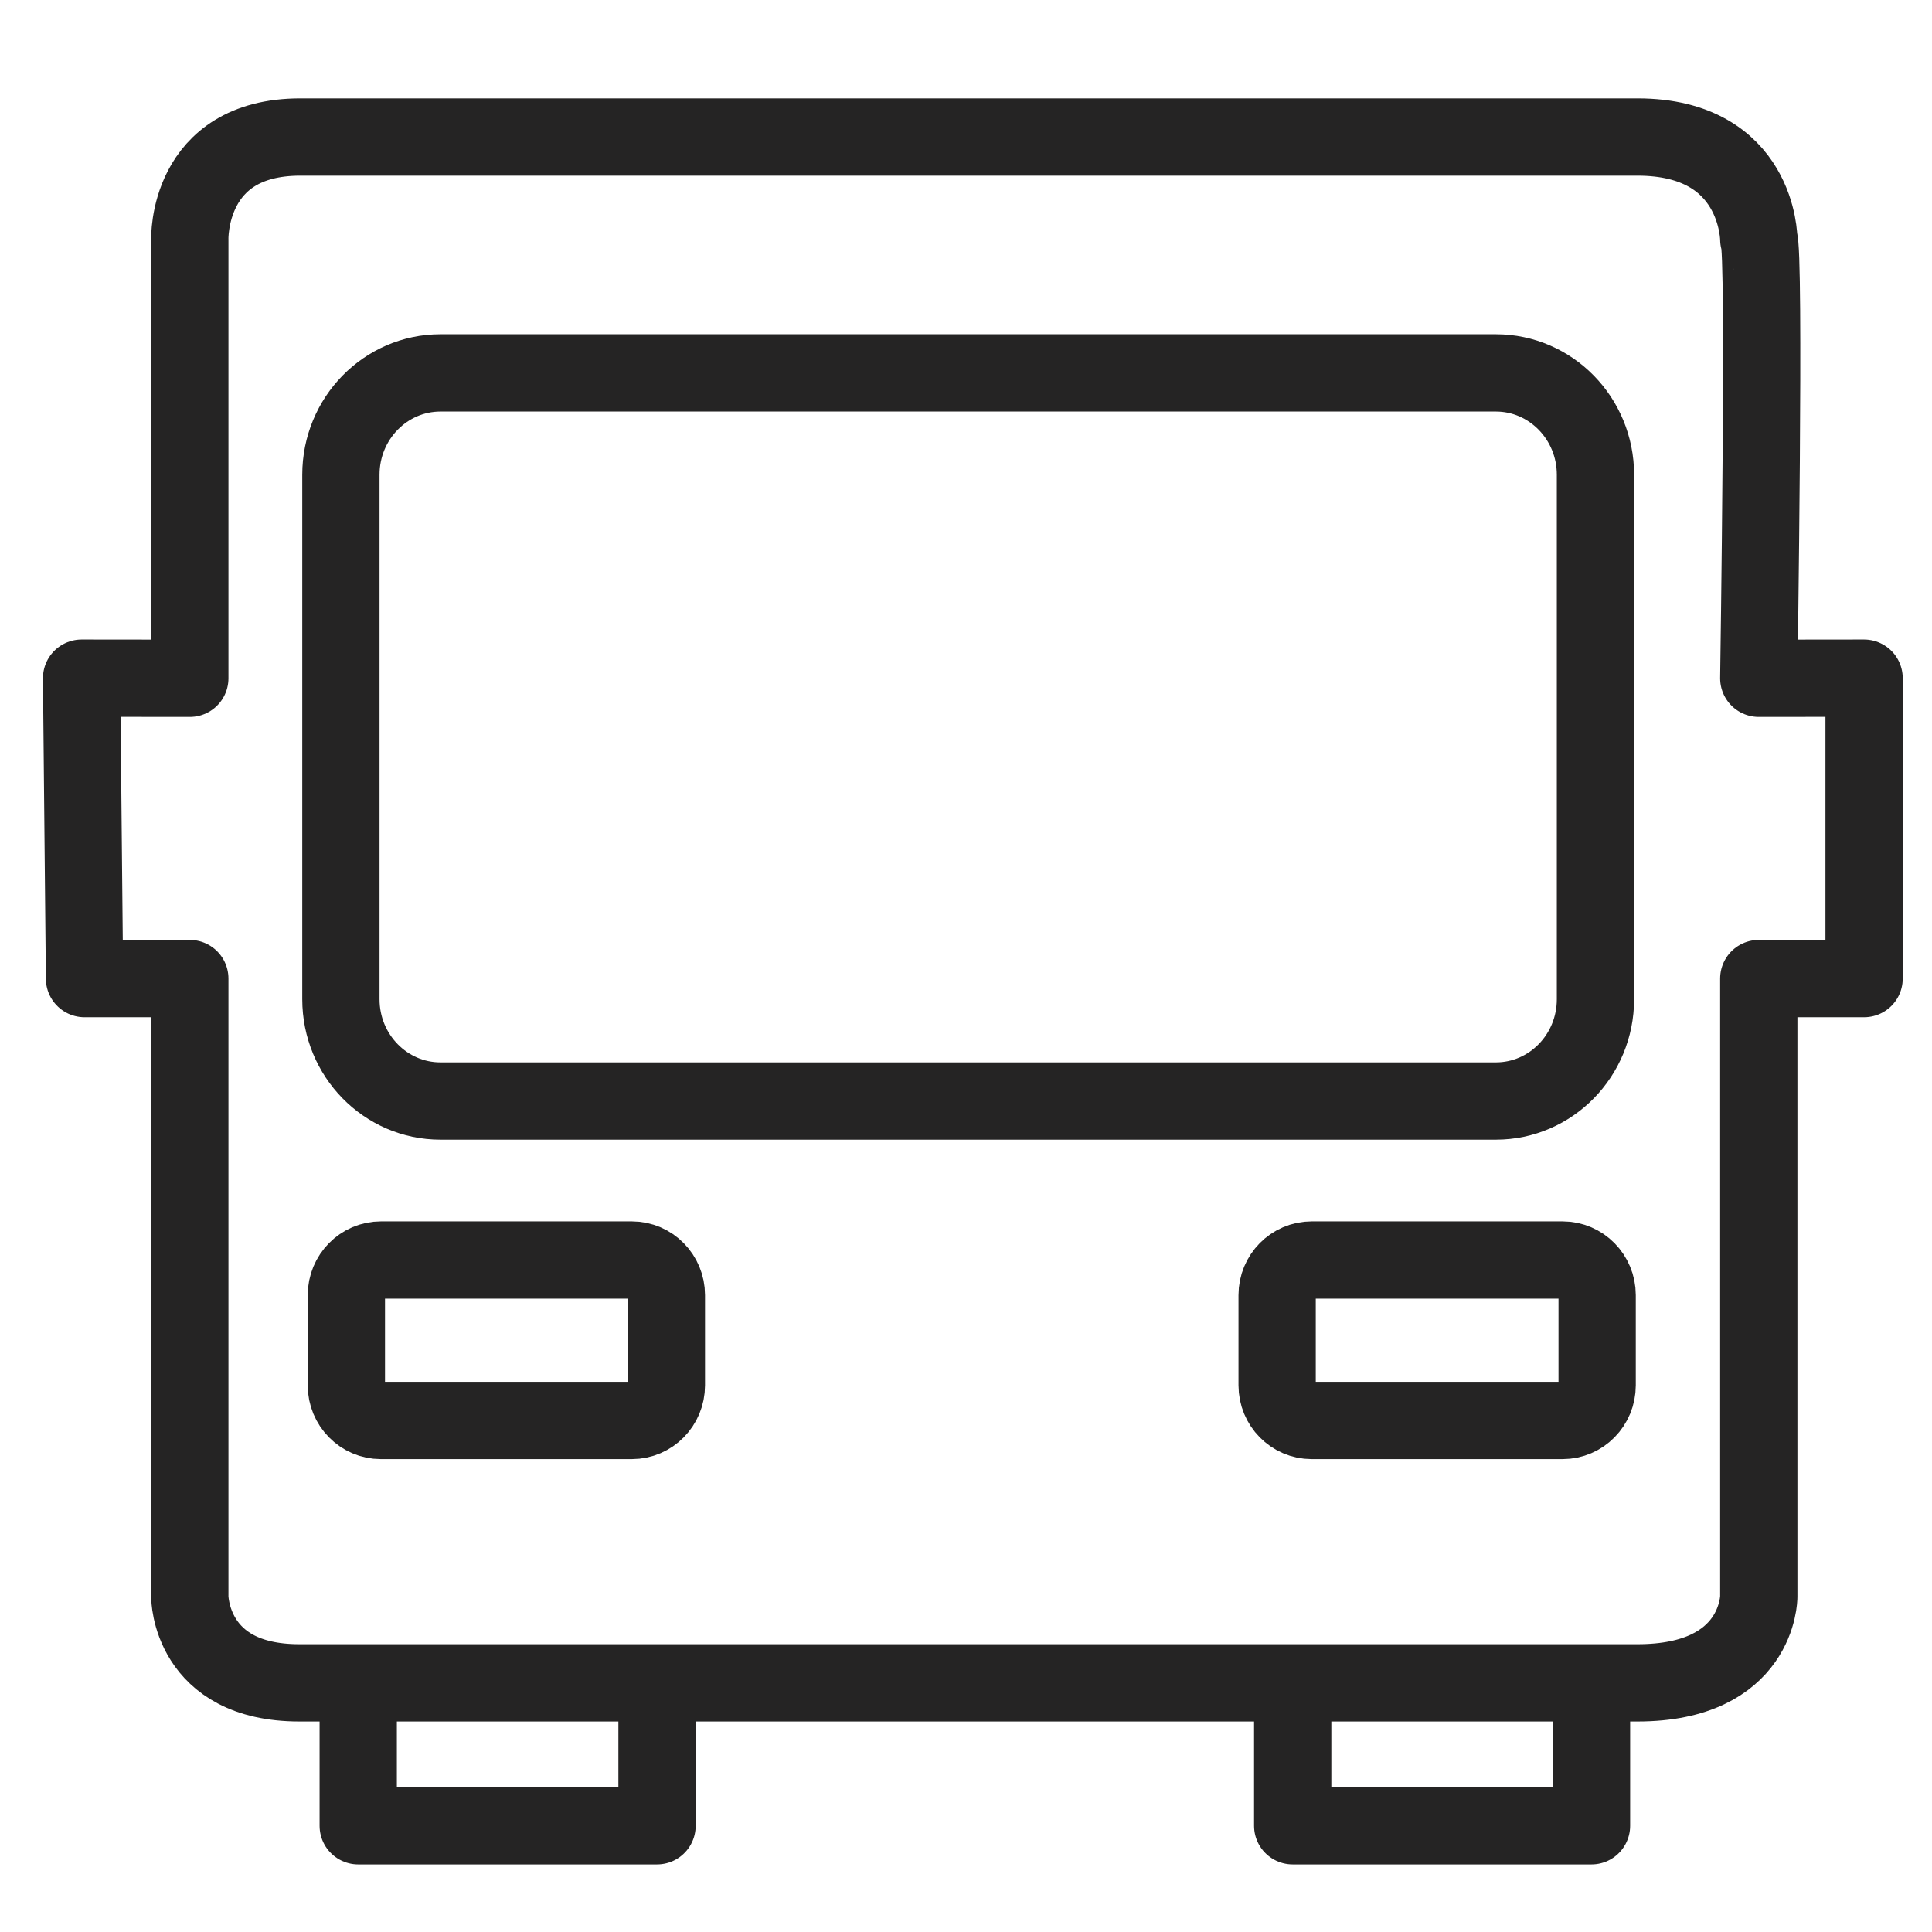
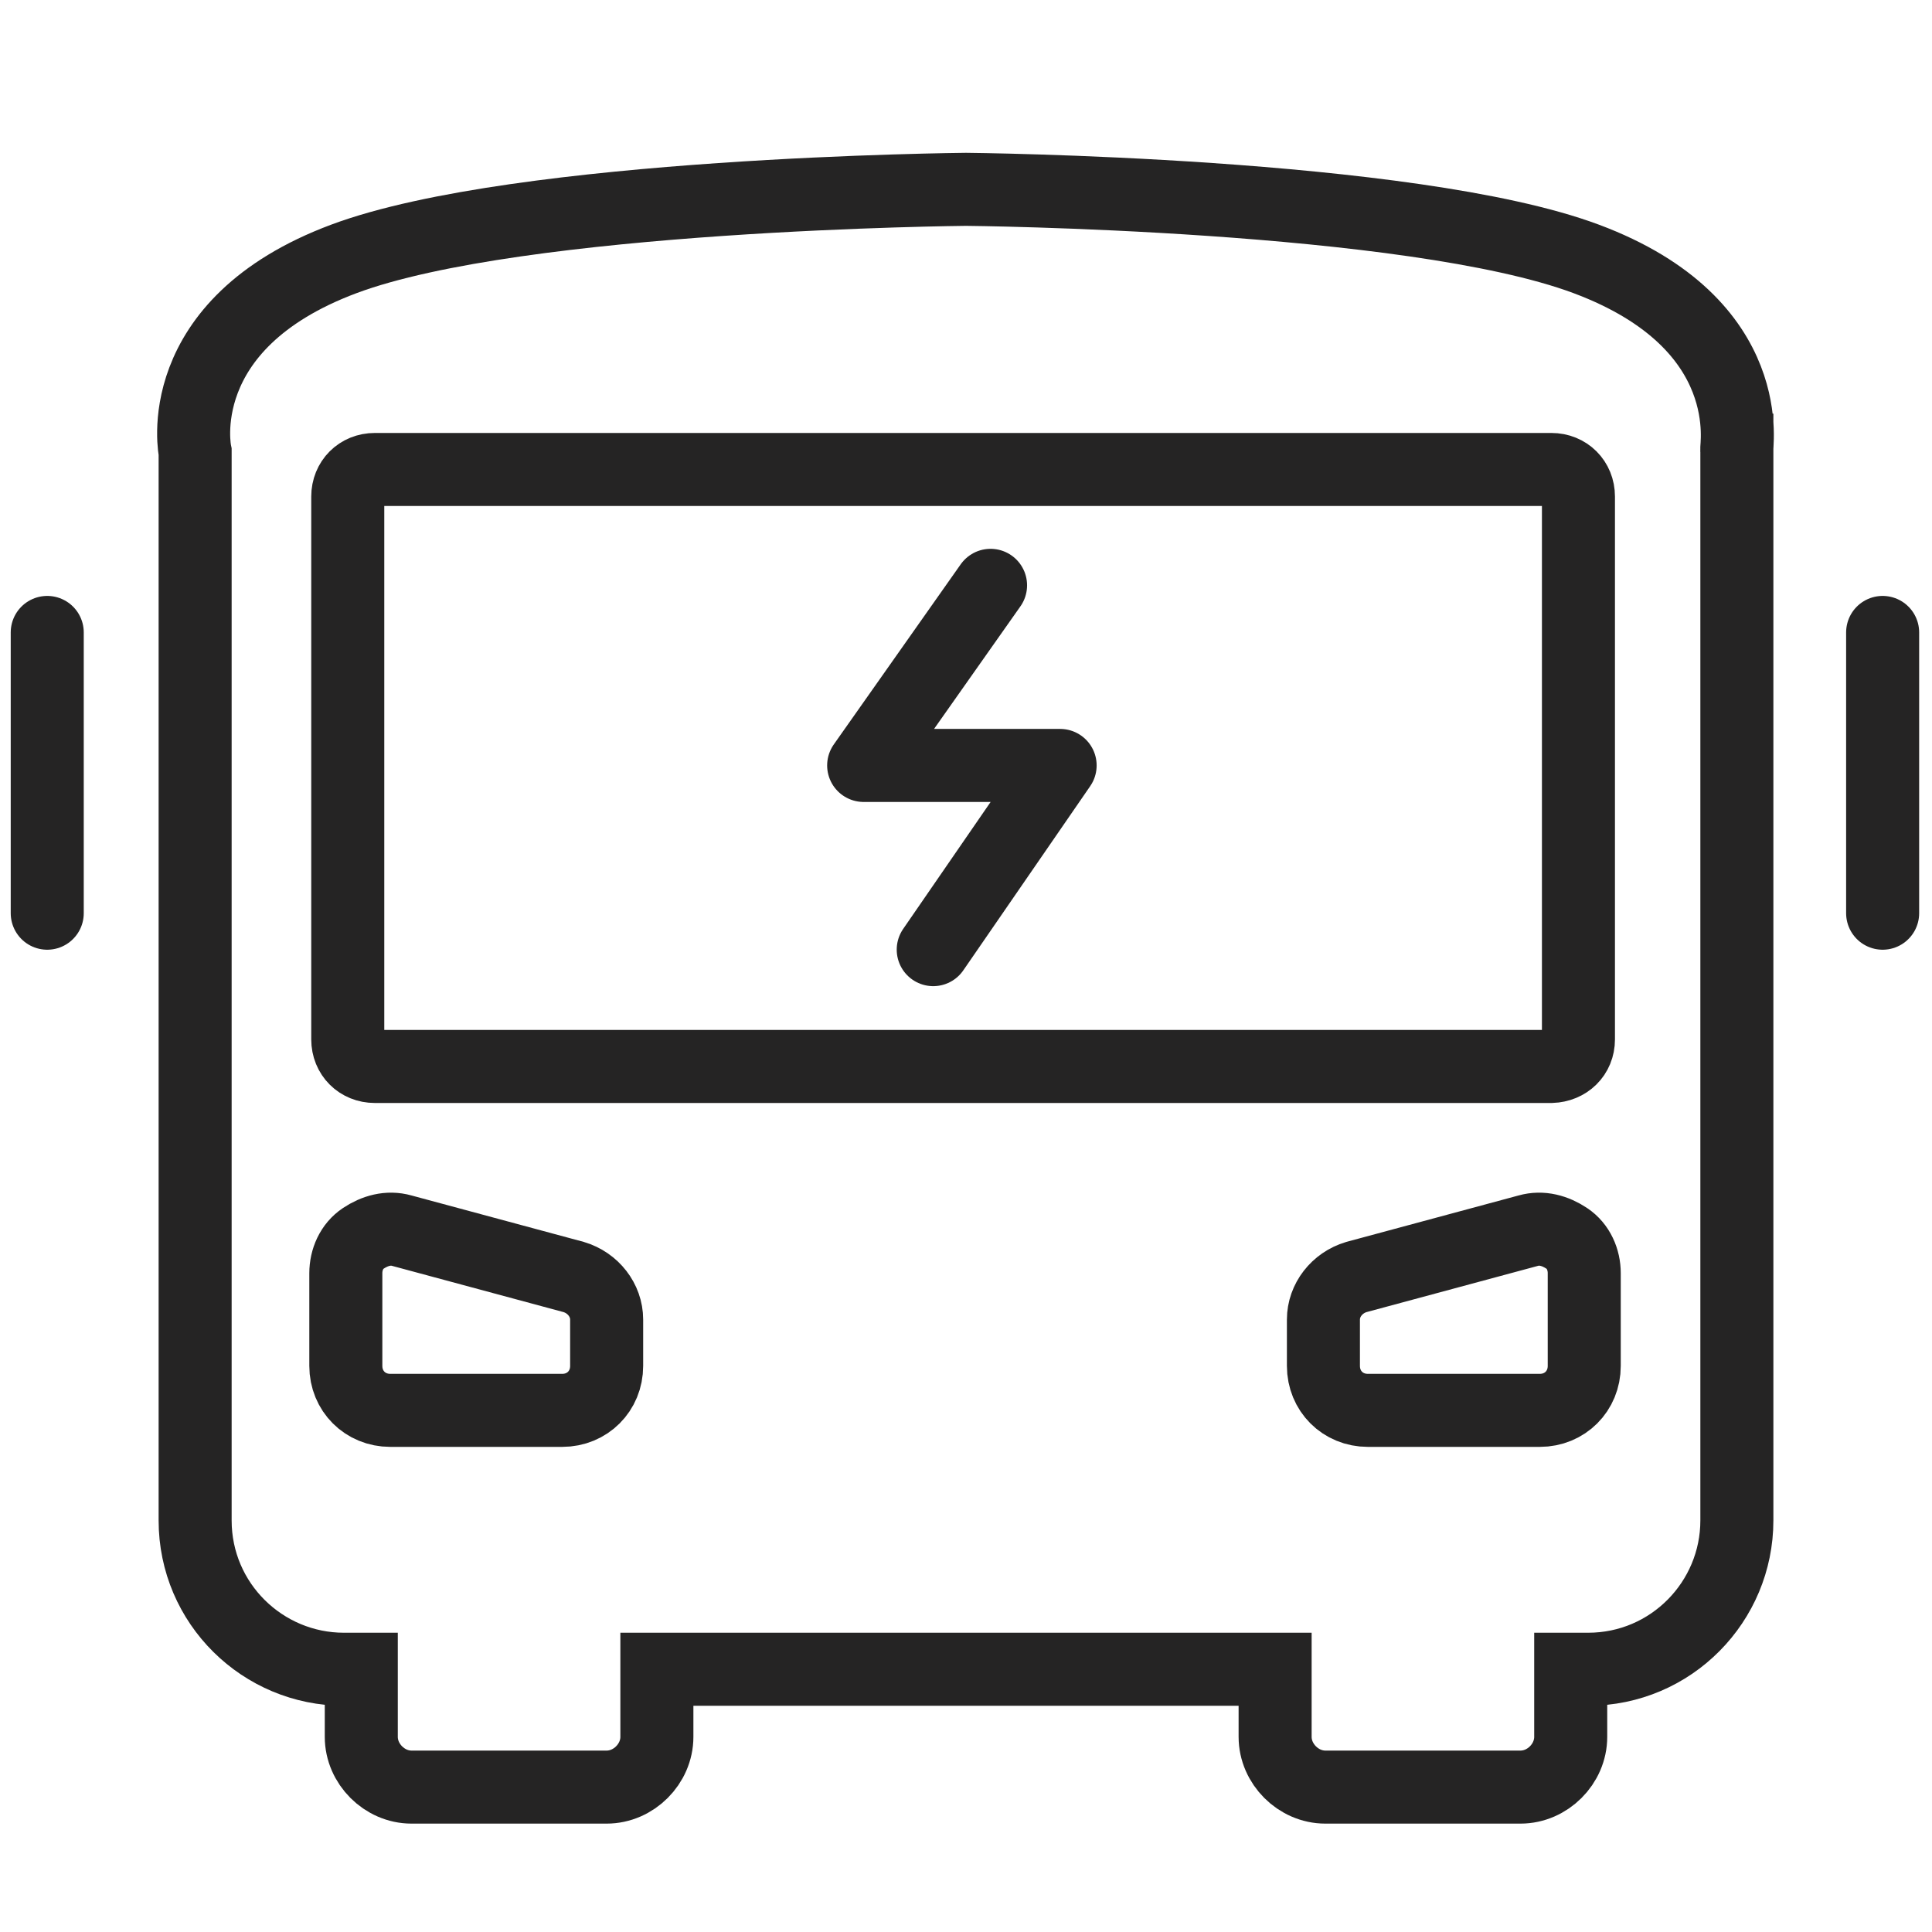
- <svg xmlns="http://www.w3.org/2000/svg" height="100px" width="100px" fill="#000000" version="1.1" x="0px" y="0px" viewBox="0 0 100 100" id="svg6">
-   <defs id="defs10" />
-   <path style="fill:none;stroke:#252424;stroke-width:4;stroke-linecap:butt;stroke-linejoin:round;stroke-miterlimit:4;stroke-dasharray:none;stroke-opacity:1" d="m 9.825,12.391 c 0,0 -0.172,-5.299 5.721,-5.299 5.893,0 68.21,0 69.21,0 6.278,0 6.278,5.299 6.278,5.299 0.336,0.283 0,22.717 0,22.717 l 5.451,-0.006 v 15.549 h -5.451 v 31.998 c 0,0 0,4.455 -6.278,4.455 h -69.261 c -5.67,0 -5.67,-4.455 -5.67,-4.455 V 50.651 H 4.374 l -0.151,-15.549 5.602,0.006 z" id="path1028" />
-   <rect style="opacity:1;fill:none;fill-opacity:1;stroke:#252424;stroke-width:4;stroke-linecap:round;stroke-linejoin:round;stroke-miterlimit:4;stroke-dasharray:none;stroke-dashoffset:0;stroke-opacity:1;paint-order:fill markers stroke" id="rect1032" width="64.936" height="37.687" x="17.645" y="19.302" rx="5.156" ry="5.271" />
-   <path style="fill:none;stroke:#252424;stroke-width:4;stroke-linecap:round;stroke-linejoin:round;stroke-miterlimit:4;stroke-dasharray:none;stroke-opacity:1" d="m 18.542,88.059 v 6.444 h 15.466 v -6.587" id="path1042" />
-   <path id="path1044" d="M 66.91,88.059 V 94.503 H 82.376 V 87.916" style="fill:none;stroke:#252424;stroke-width:4;stroke-linecap:round;stroke-linejoin:round;stroke-miterlimit:4;stroke-dasharray:none;stroke-opacity:1" />
-   <rect ry="1.817" rx="1.789" y="65.219" x="17.928" height="8.304" width="16.564" id="rect1046" style="opacity:1;fill:none;fill-opacity:1;stroke:#252424;stroke-width:4;stroke-linecap:round;stroke-linejoin:round;stroke-miterlimit:4;stroke-dasharray:none;stroke-dashoffset:0;stroke-opacity:1;paint-order:fill markers stroke" />
-   <rect style="opacity:1;fill:none;fill-opacity:1;stroke:#252424;stroke-width:4;stroke-linecap:round;stroke-linejoin:round;stroke-miterlimit:4;stroke-dasharray:none;stroke-dashoffset:0;stroke-opacity:1;paint-order:fill markers stroke" id="rect1048" width="16.564" height="8.304" x="66.104" y="65.219" rx="1.789" ry="1.817" />
+ <svg xmlns="http://www.w3.org/2000/svg" id="svg8" xml:space="preserve" style="enable-background:new 0 0 100 100;" viewBox="0 0 100 100" y="0px" x="0px" version="1.1" fill="#000000" width="100px" height="100px">
+   <defs id="defs12" />
+   <path style="fill:none;fill-opacity:1;stroke:#252424;stroke-width:3.78;stroke-miterlimit:4;stroke-dasharray:none;stroke-opacity:1" id="path6" d="M 82.1,13.4 C 73,10 50,9.8 50,9.8 c 0,0 -23.1,0.2 -32.2,3.6 -9.1,3.4 -7.7,10 -7.7,10 v 55.3 c 0,4.3 3.5,7.7 7.7,7.7 h 0.9 v 3.5 c 0,1.4 1.2,2.6 2.6,2.6 h 10.1 c 1.4,0 2.6,-1.2 2.6,-2.6 v -3.5 h 16 16 v 3.5 c 0,1.4 1.2,2.6 2.6,2.6 h 10.1 c 1.4,0 2.6,-1.2 2.6,-2.6 v -3.5 h 0.9 c 4.3,0 7.7,-3.5 7.7,-7.7 V 23.3 c -0.1,0 1.3,-6.5 -7.8,-9.9 z M 31.4,70.7 c 0,1.3 -1,2.3 -2.3,2.3 h -8.9 c -1.3,0 -2.3,-1 -2.3,-2.3 v -4.8 c 0,-0.7 0.3,-1.4 0.9,-1.8 0.6,-0.4 1.3,-0.6 2,-0.4 l 8.9,2.4 c 1,0.3 1.7,1.2 1.7,2.2 z M 19.4,55.2 C 18.6,55.2 18,54.6 18,53.8 V 25.7 c 0,-0.8 0.6,-1.4 1.4,-1.4 h 60.9 c 0.8,0 1.4,0.6 1.4,1.4 v 28.1 c 0,0.8 -0.6,1.374 -1.4,1.4 H 19.4 Z M 82,70.7 C 82,72 81,73 79.7,73 h -8.9 c -1.3,0 -2.3,-1 -2.3,-2.3 v -2.4 c 0,-1 0.7,-1.9 1.7,-2.2 l 8.9,-2.4 c 0.7,-0.2 1.4,0 2,0.4 0.6,0.4 0.9,1.1 0.9,1.8 z" />
+   <path style="fill:none;stroke:#252424;stroke-width:3.78;stroke-linecap:round;stroke-linejoin:miter;stroke-miterlimit:4;stroke-dasharray:none;stroke-opacity:1" d="M 2.445,32.735 V 47.267" id="path873" />
+   <path id="path875" d="M 97.445,32.735 V 47.267" style="fill:none;stroke:#252424;stroke-width:3.78;stroke-linecap:round;stroke-linejoin:miter;stroke-miterlimit:4;stroke-dasharray:none;stroke-opacity:1" />
+   <path style="fill:none;stroke:#252424;stroke-width:3.78;stroke-linecap:round;stroke-linejoin:round;stroke-miterlimit:4;stroke-dasharray:none;stroke-opacity:1" d="m 51.271,30.297 -6.568,9.322 h 10.169 l -6.568,9.534" id="path881" />
</svg>
